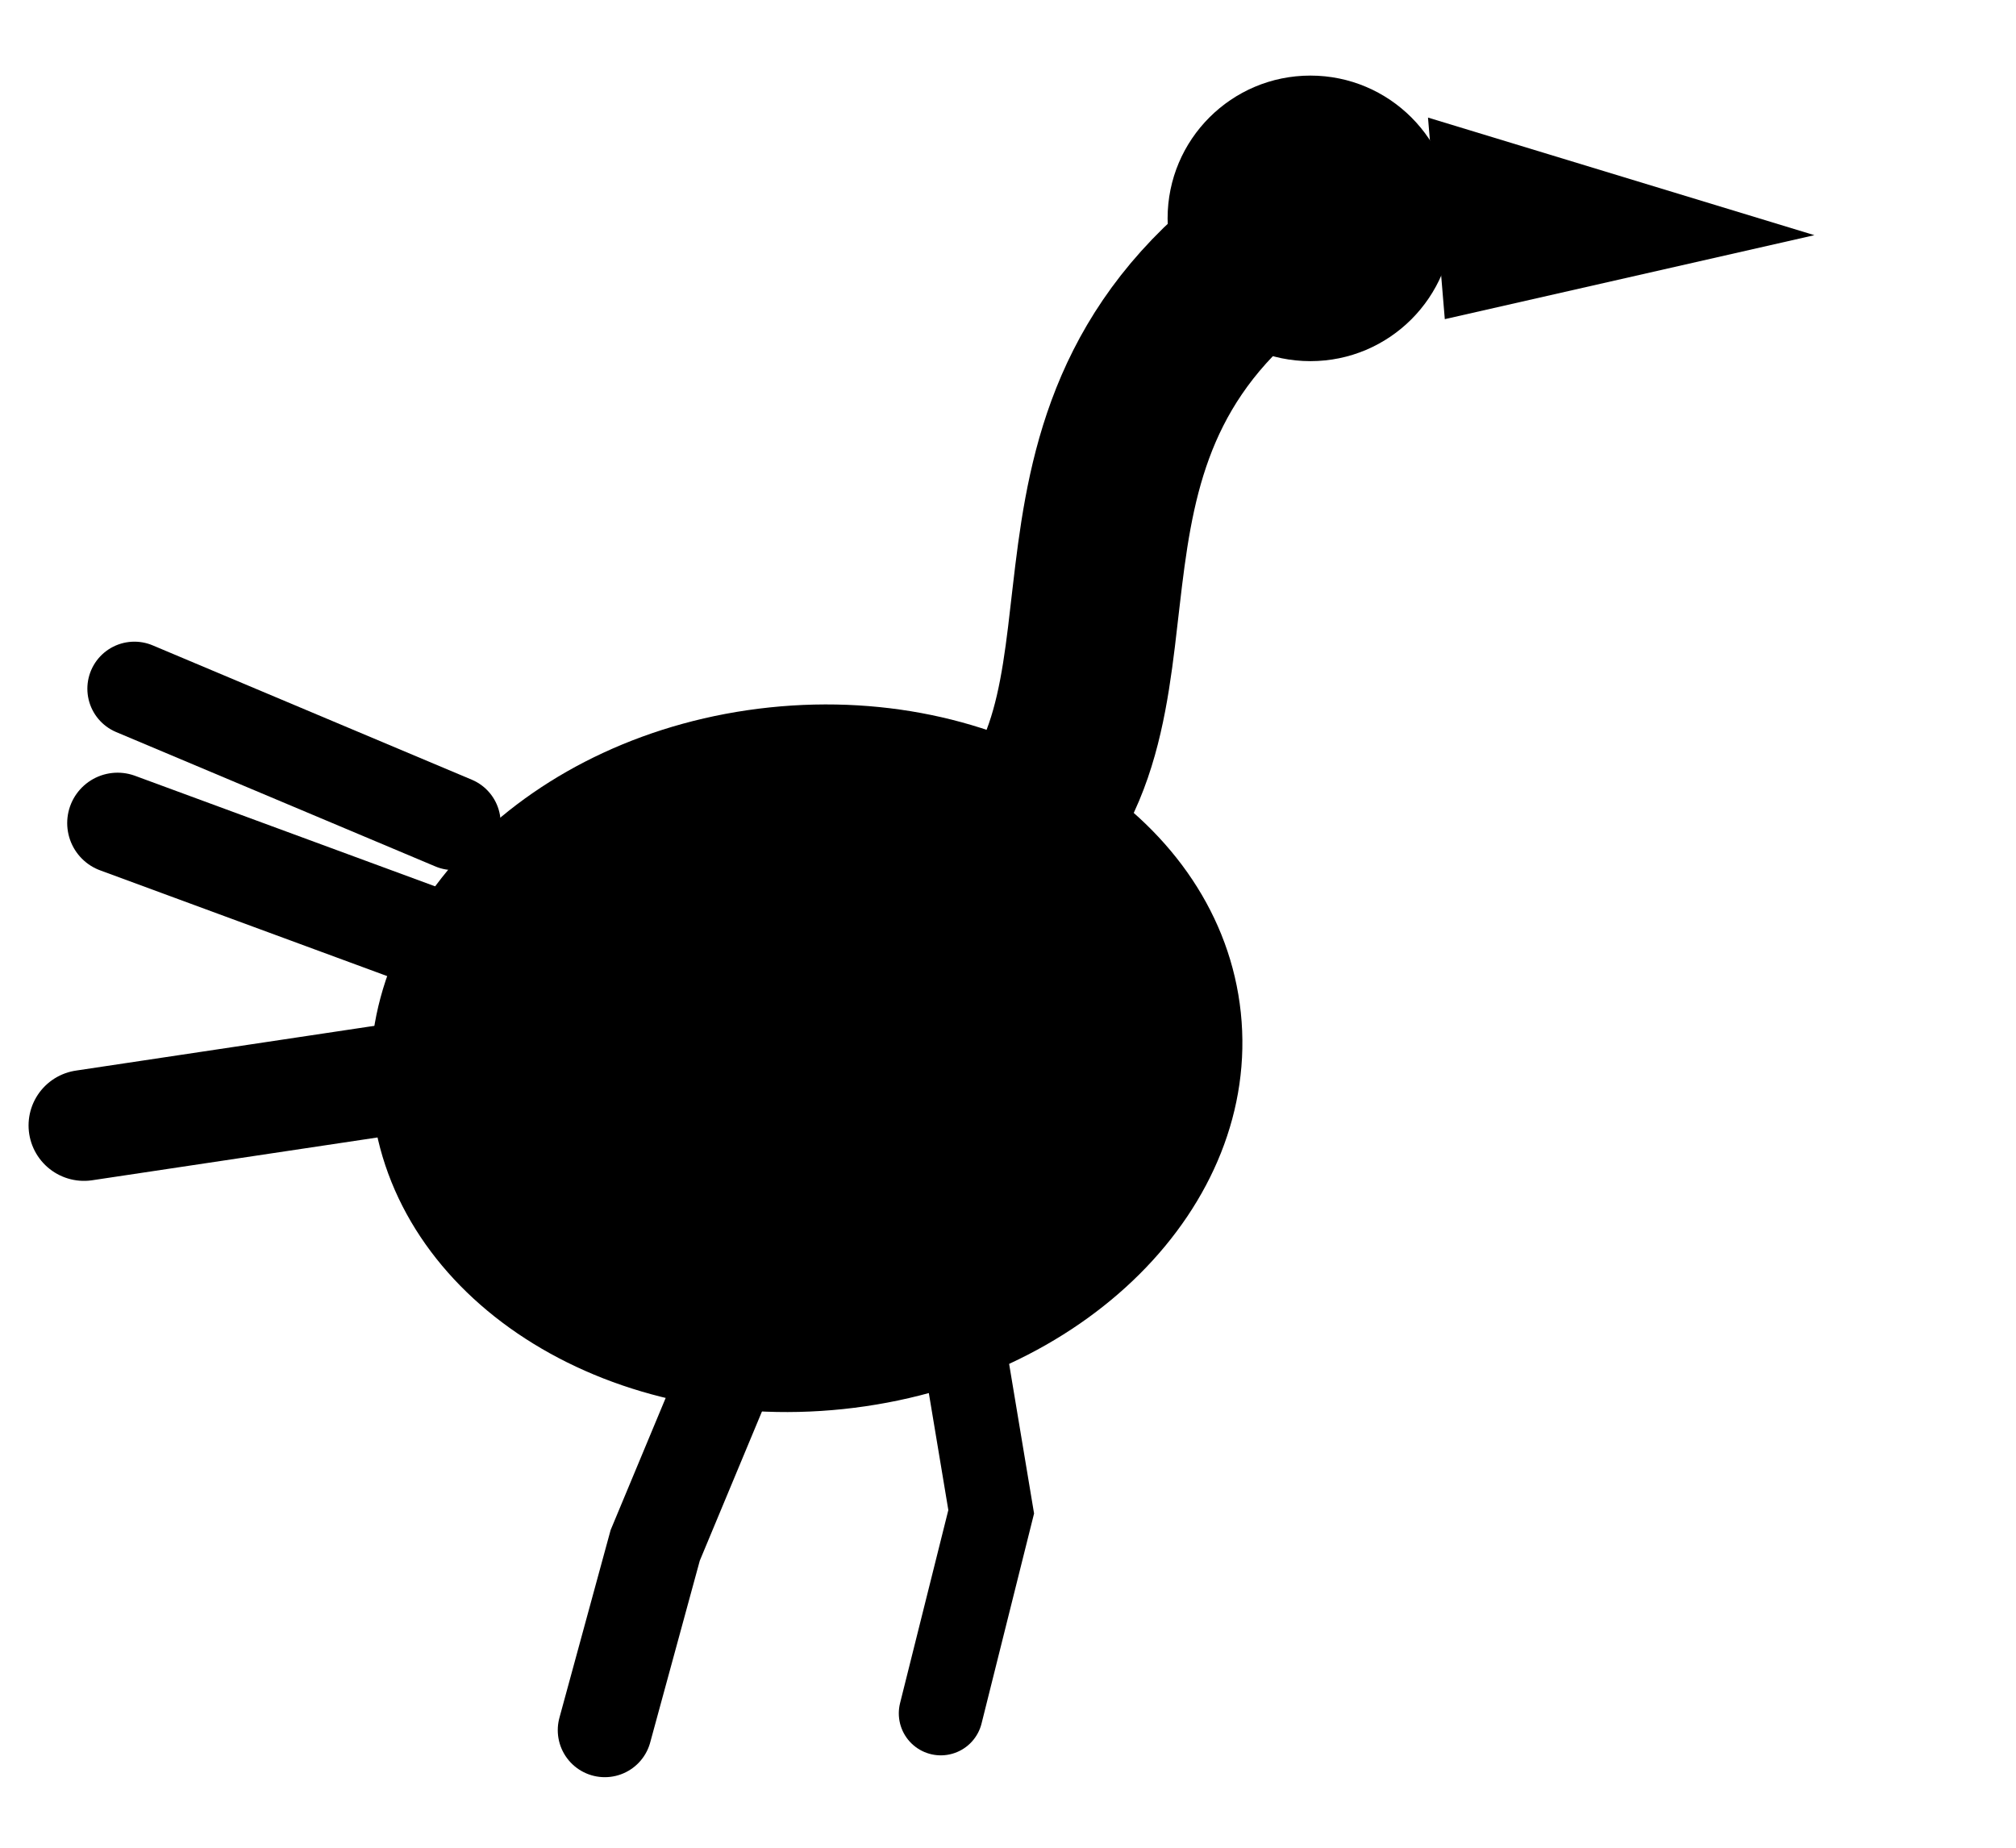
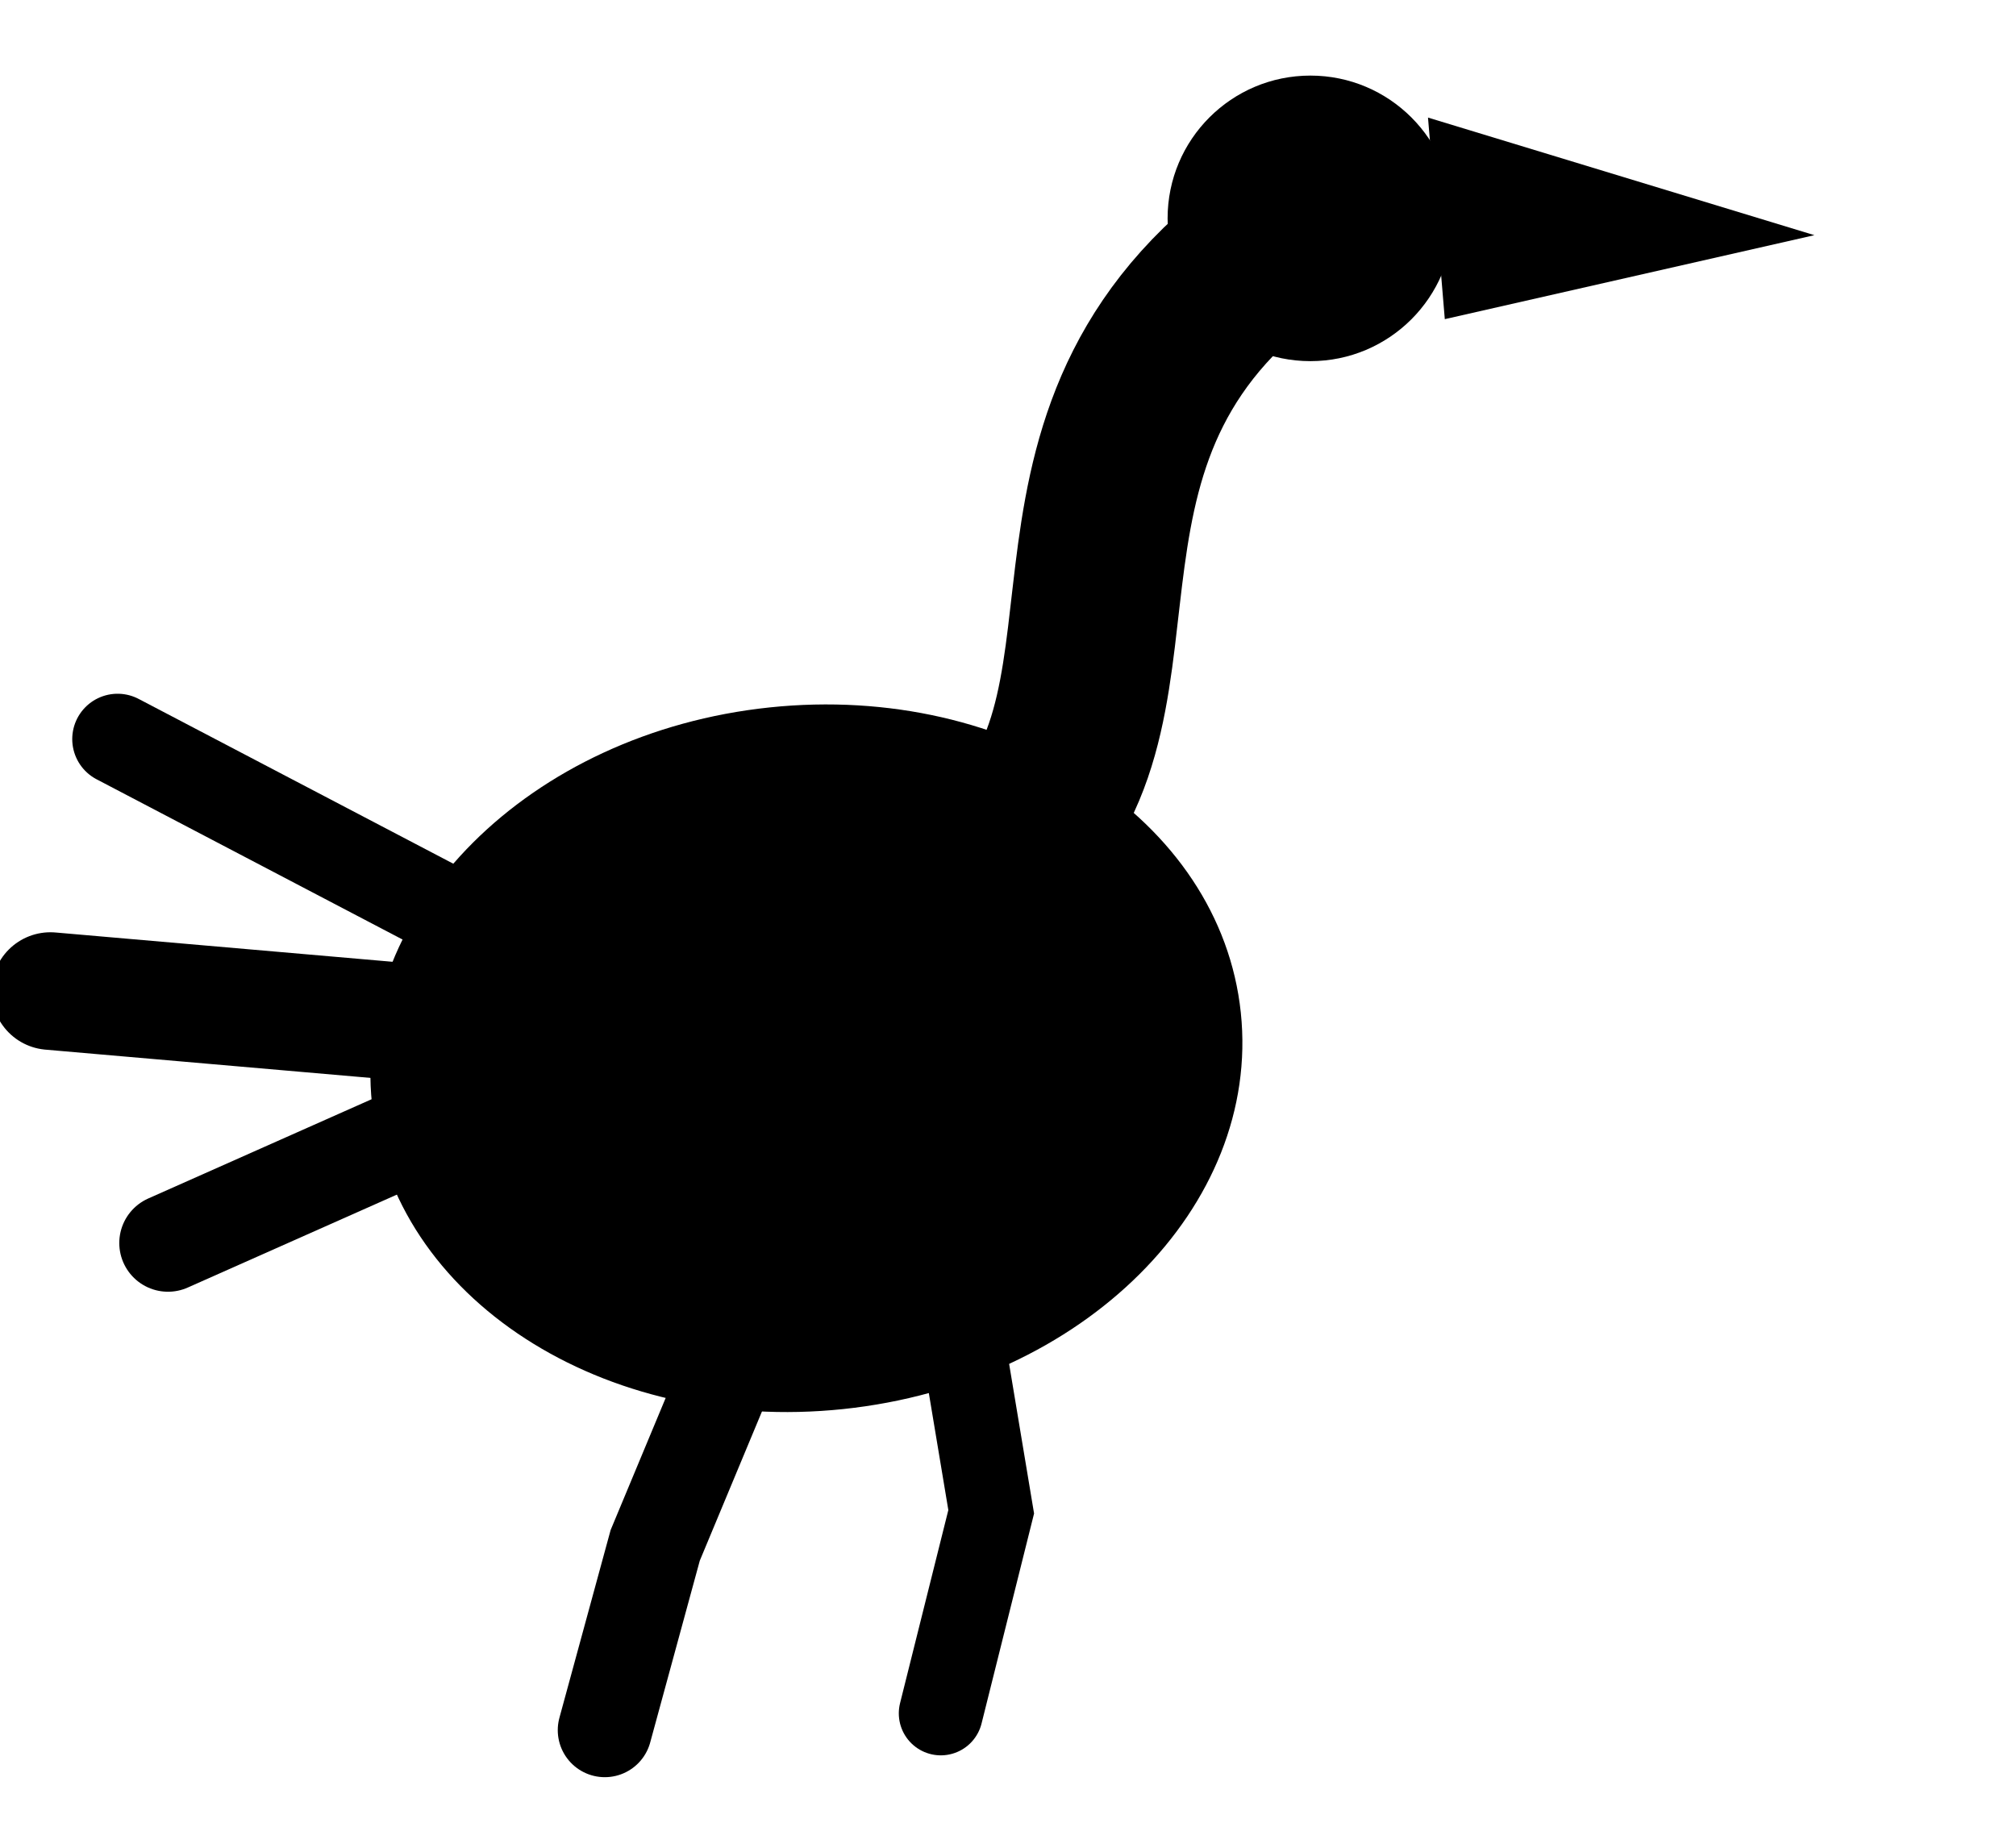
<svg xmlns="http://www.w3.org/2000/svg" viewBox="0 0 120 110" role="img" aria-label="flamingo">
  <g fill="none" stroke="currentColor" stroke-linecap="round">
-     <path d="M27 49 L8 41" stroke-width="5.6" />
-     <path d="M26 56 L7 49" stroke-width="6" />
-     <path d="M25 64 L5 67" stroke-width="6.6" />
+     <path d="M28 55 L7 44" stroke-width="5.4" />
+     <path d="M26 61 L3 59" stroke-width="7" />
+     <path d="M28 66 L10 74" stroke-width="5.8" />
    <path d="M44 80 L39 92 L36 103" stroke-width="5.6" />
    <path d="M57 78 L59 90 L56 102" stroke-width="5" />
  </g>
  <path d="M58 52 C70 44 60 28 74 16" fill="none" stroke="currentColor" stroke-width="10" stroke-linecap="round" />
  <ellipse cx="48" cy="63" rx="26" ry="21" fill="currentColor" transform="rotate(-6 48 63)" />
  <circle cx="78" cy="13" r="8.5" fill="currentColor" />
  <path d="M85 7 L108 14 L86 19 Z" fill="currentColor" />
  <circle cx="77" cy="8" r="2.2" fill="none" />
</svg>
